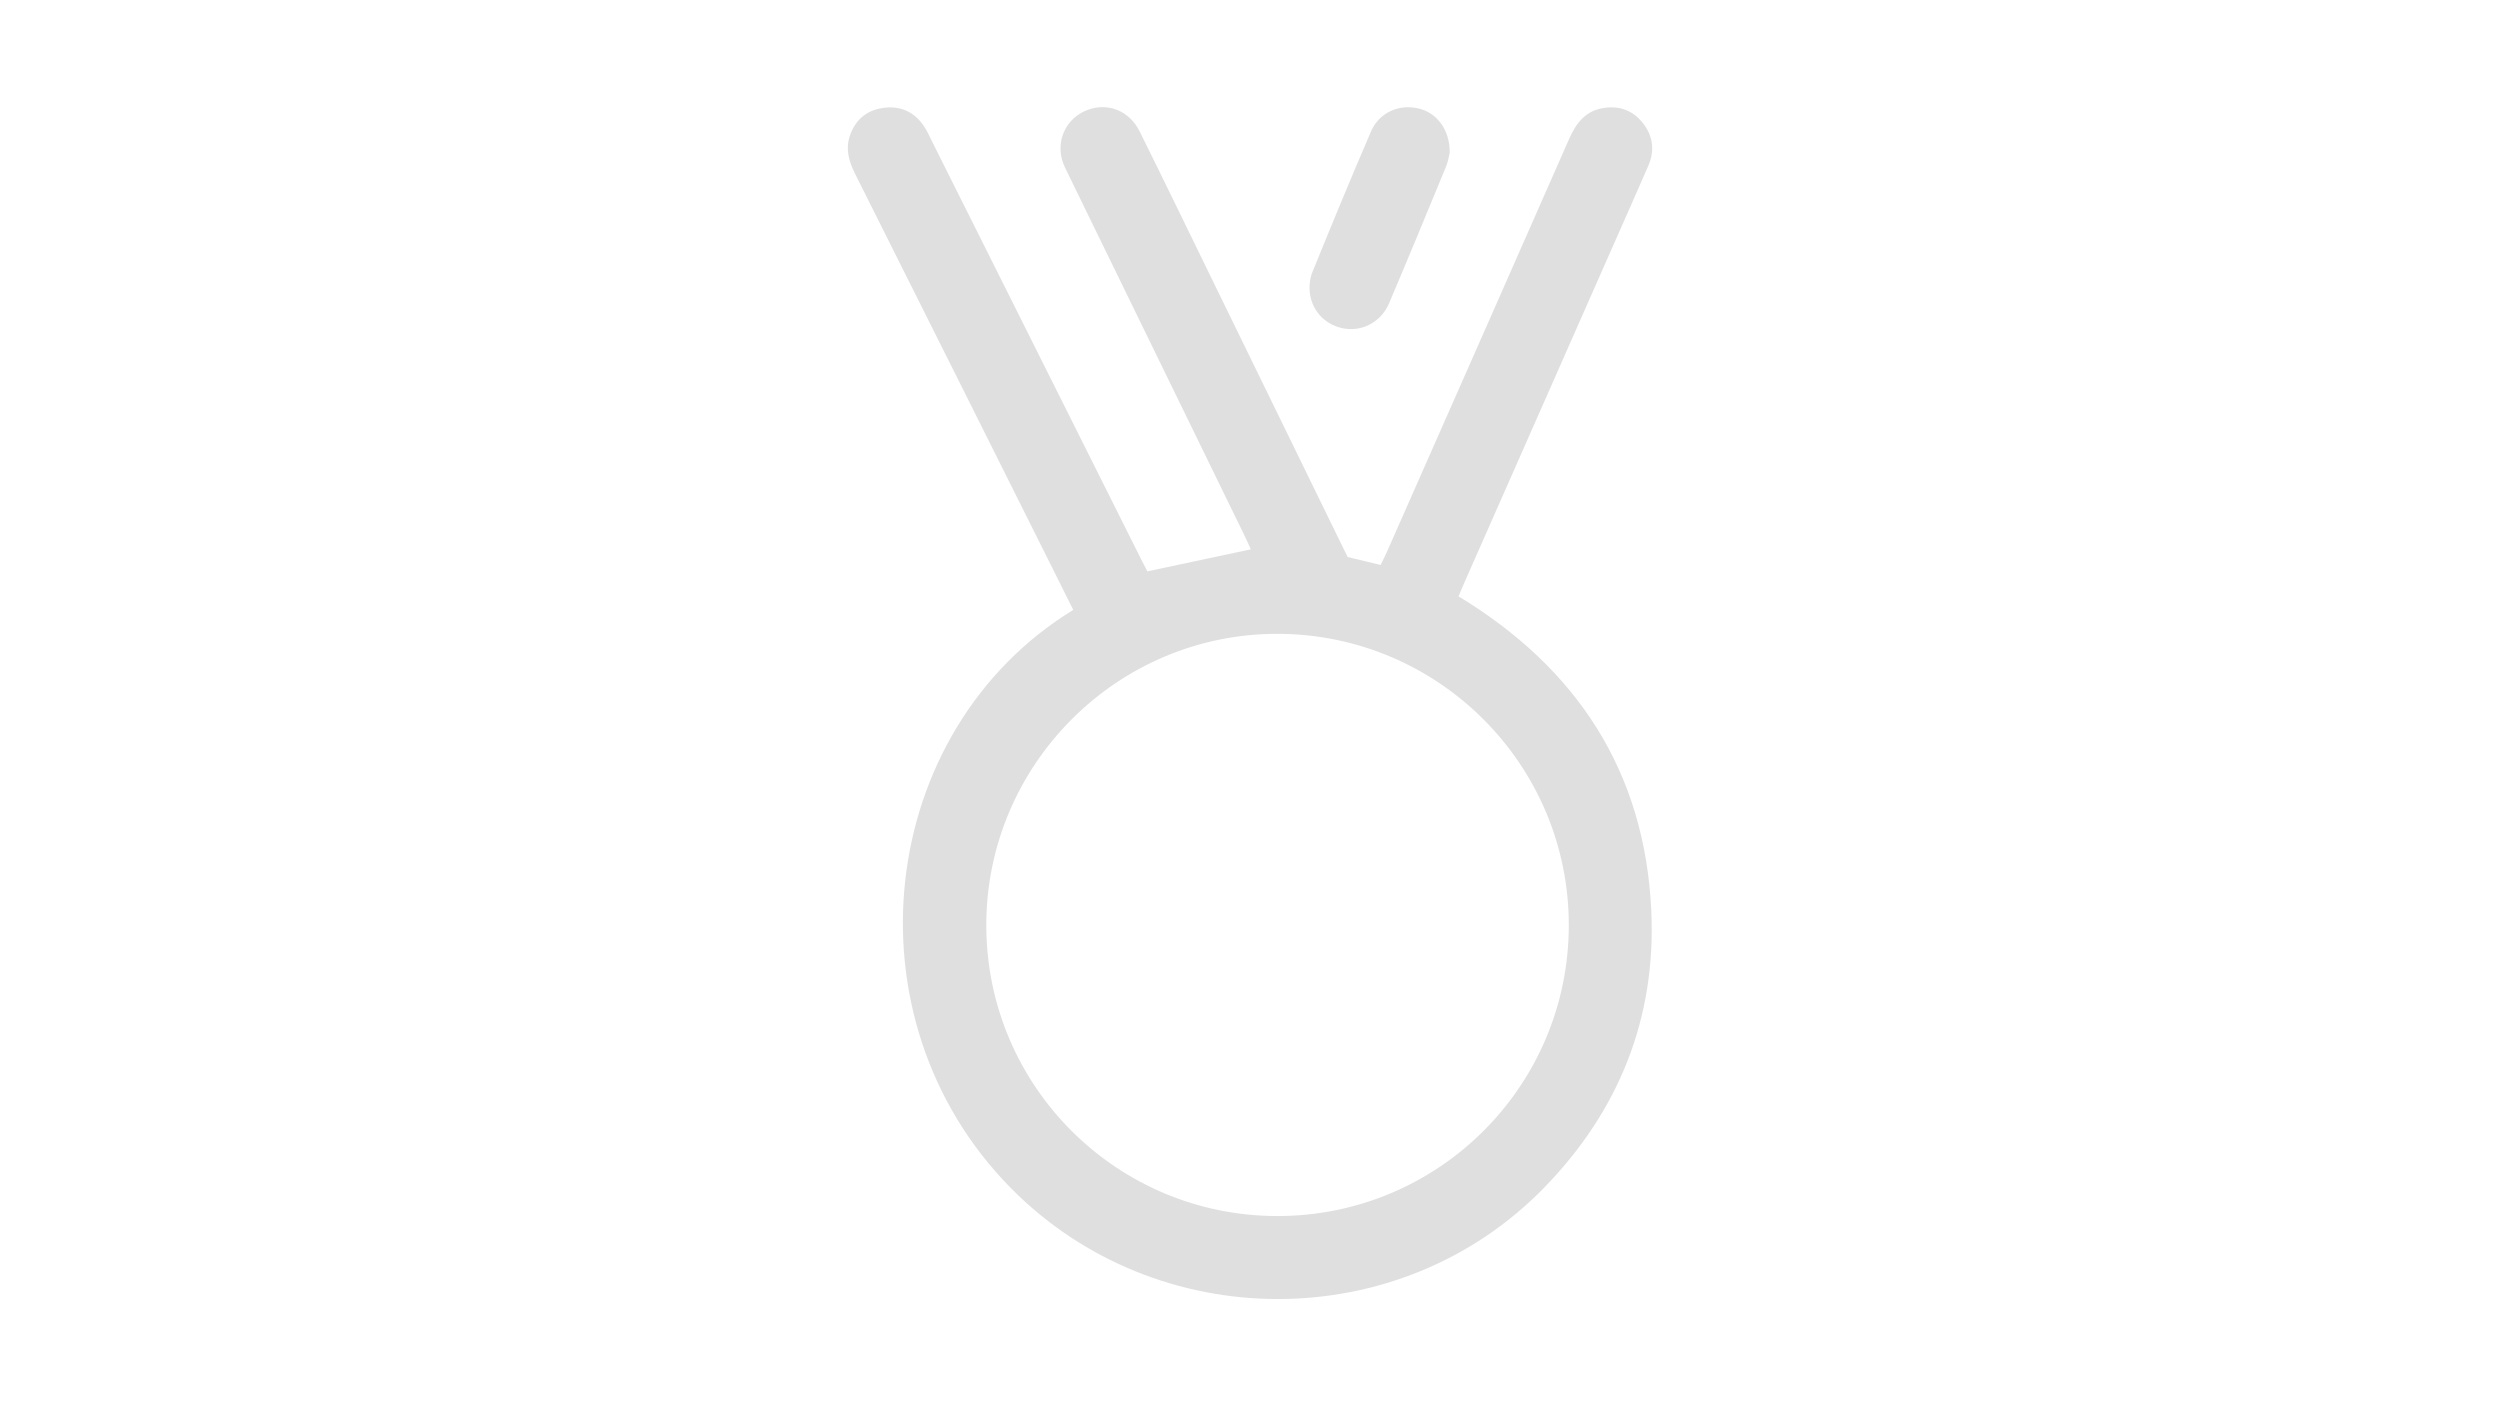
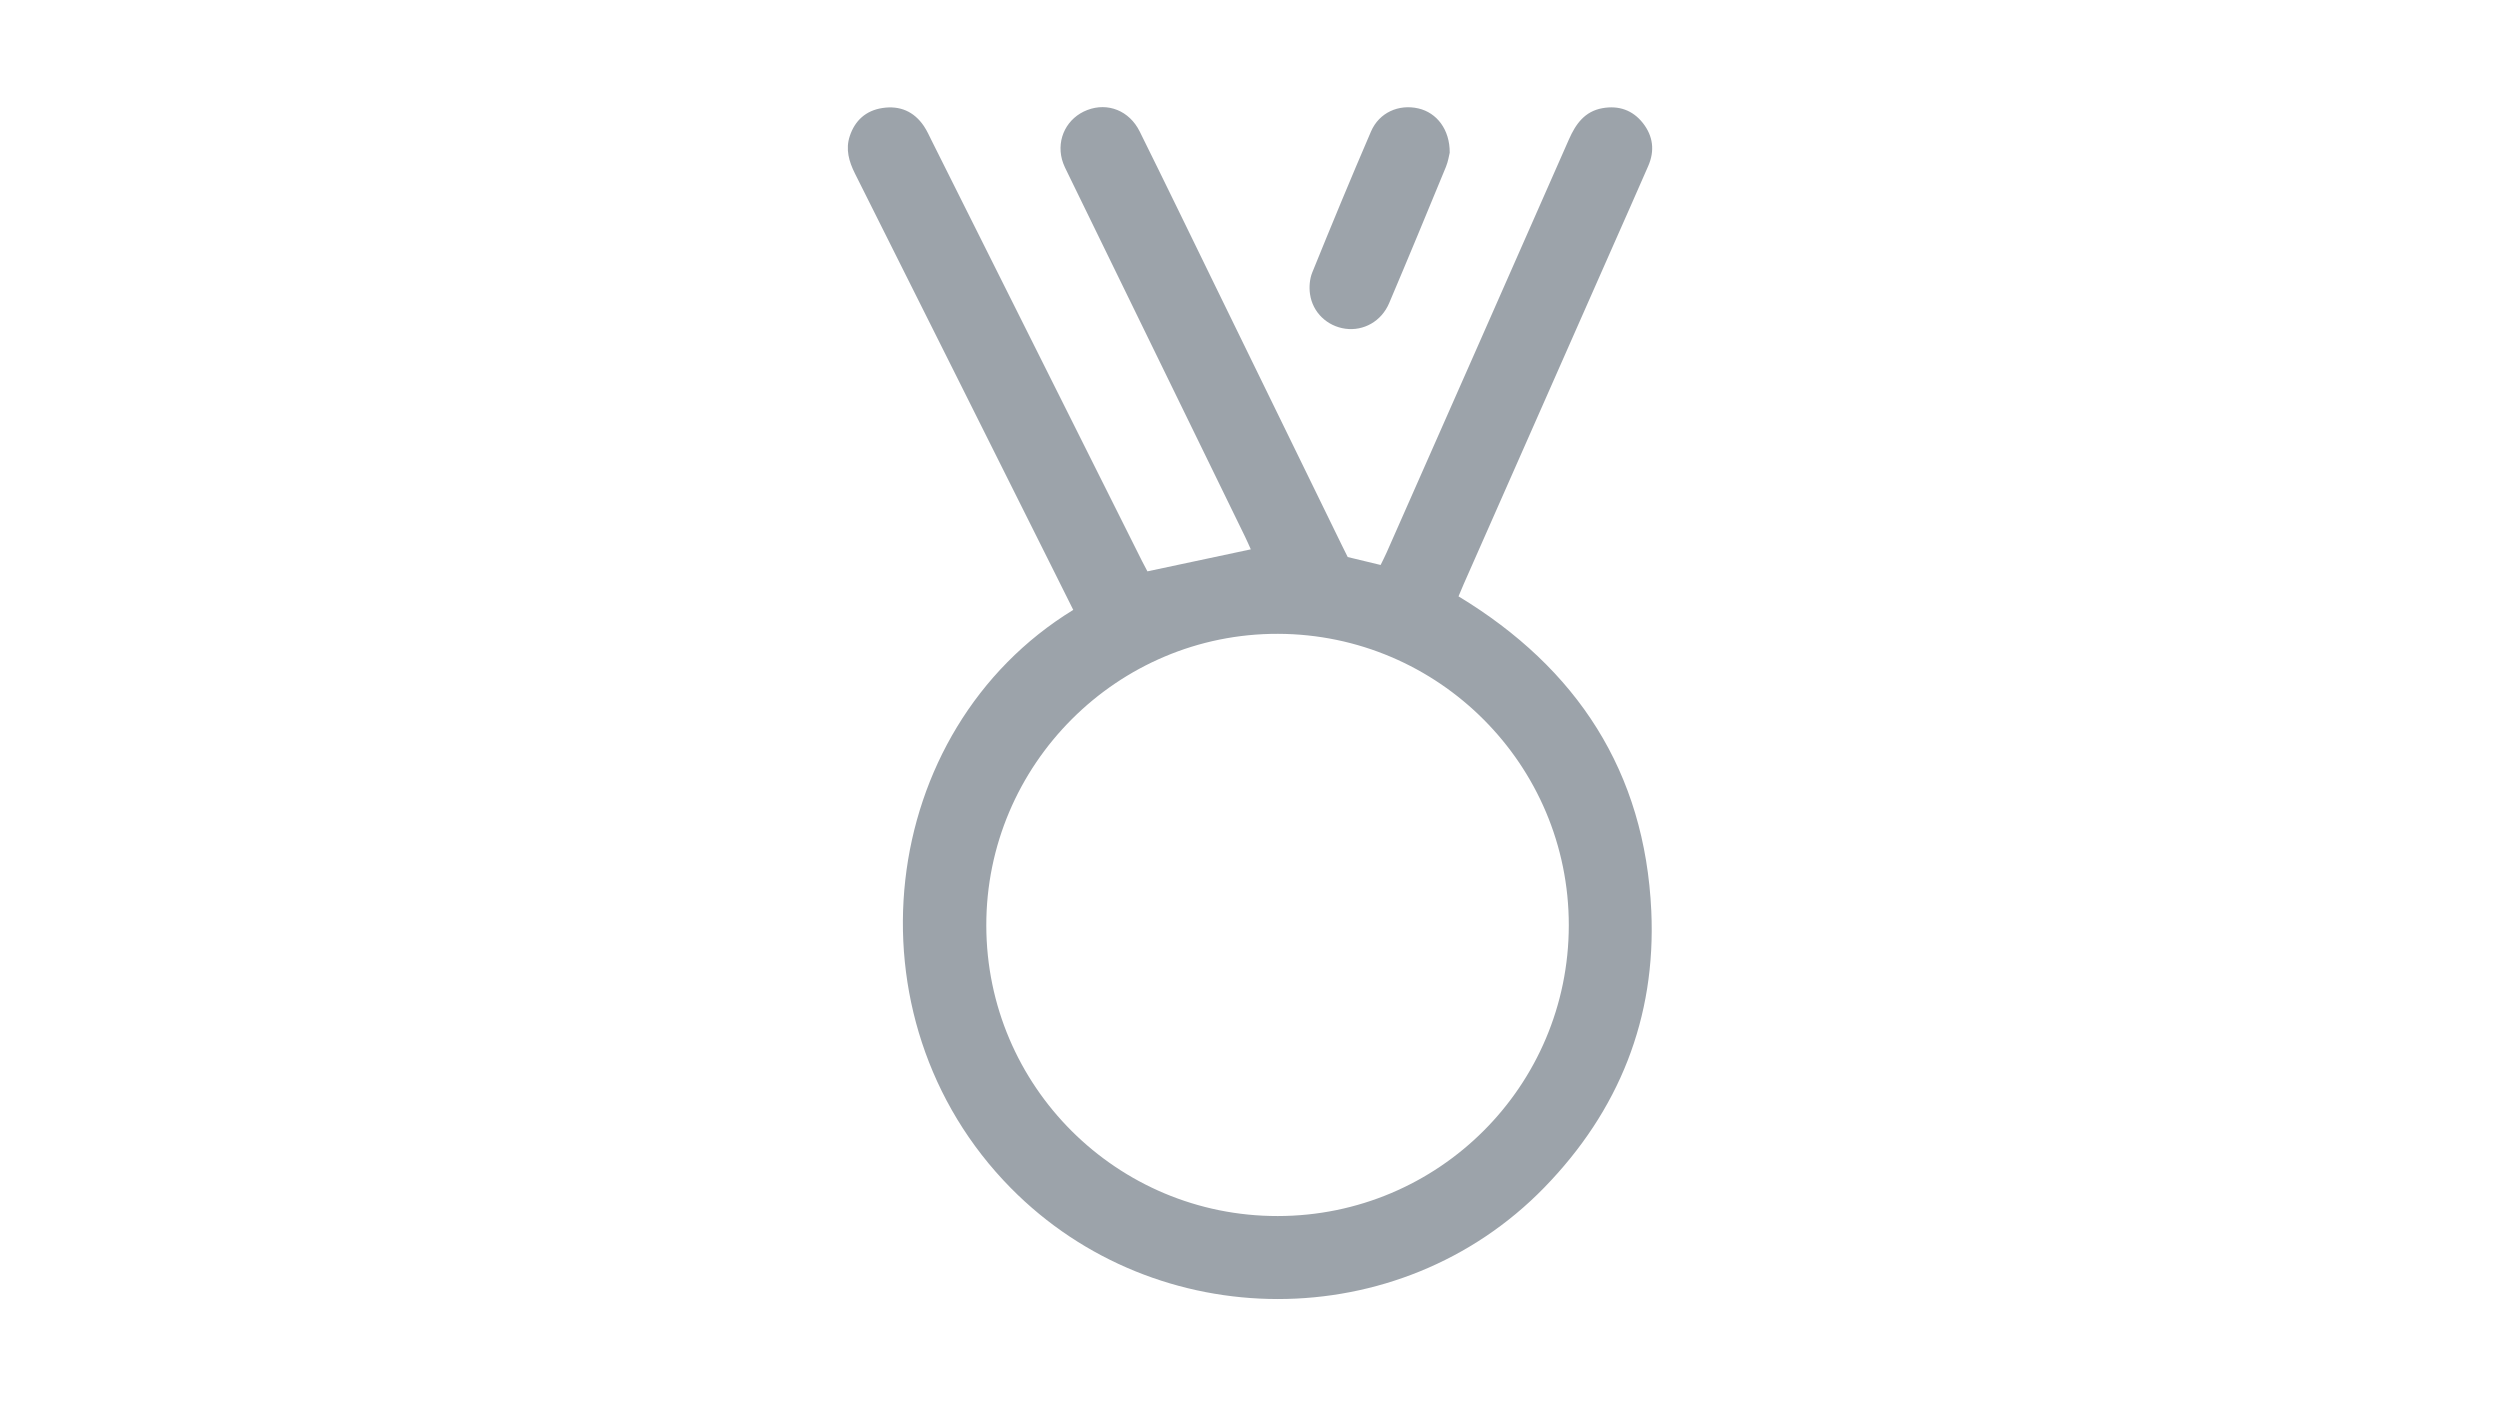
<svg xmlns="http://www.w3.org/2000/svg" id="_圖層_1" data-name="圖層 1" viewBox="0 0 960 540">
  <defs>
    <style>
      .cls-1 {
-         fill: #e0dfe0;
+         fill: #9ca3aa;
      }
    </style>
  </defs>
  <path class="cls-1" d="m517.51,213.9c4.18,1.01,8.21,1.98,12.65,3.05.76-1.57,1.59-3.15,2.31-4.79,23.35-52.87,46.72-105.74,70-158.64,2.62-5.95,6.09-10.77,12.87-11.98,6.22-1.11,11.6.71,15.55,5.74,3.92,5,4.58,10.6,2.04,16.44-4.64,10.66-9.37,21.28-14.07,31.92-18.92,42.85-37.83,85.7-56.75,128.54-.66,1.5-1.28,3.02-2.04,4.82,45.57,27.58,71.59,67.41,74.03,120.85,1.87,41.07-12.41,76.7-41.12,106.19-55.65,57.16-148.88,56.89-204.81.18-64.72-65.61-51.36-175.9,23.96-222.02-2.35-4.71-4.71-9.45-7.08-14.19-25.57-51.13-51.11-102.26-76.74-153.36-2.33-4.65-3.67-9.34-2-14.38,1.99-6.02,6.2-9.82,12.53-10.79,6.68-1.03,12.13,1.3,15.95,6.96,1.2,1.78,2.07,3.78,3.04,5.71,26.91,53.78,53.82,107.56,80.73,161.34.74,1.47,1.53,2.92,2.05,3.91,13.35-2.84,26.39-5.62,39.7-8.45-.62-1.37-1.38-3.17-2.24-4.92-22.57-46.28-45.16-92.56-67.73-138.85-.94-1.94-1.99-3.88-2.54-5.94-2.14-8.1,2.02-16.05,9.74-19,7.84-2.99,16.12.23,20.1,8.25,9.74,19.65,19.29,39.38,28.91,59.09,16.25,33.29,32.5,66.58,48.76,99.87.73,1.49,1.47,2.96,2.2,4.43Zm-26.86,253.06c61.79-.06,111.73-49.94,111.77-111.65.04-61.6-49.98-111.74-111.66-111.92-61.7-.18-112.12,50.26-112.02,112.05.1,61.69,50.16,111.58,111.91,111.52Z" />
  <path class="cls-1" d="m556.69,58.64c-.26.99-.58,3.32-1.45,5.43-7.2,17.47-14.42,34.94-21.81,52.34-2.97,6.99-9.81,10.77-16.8,9.82-6.95-.95-12.58-6.19-13.59-13.32-.38-2.68-.14-5.78.86-8.26,7.35-18.13,14.83-36.21,22.57-54.17,3.13-7.26,10.63-10.57,18.16-8.85,7.12,1.63,12.14,8.16,12.06,17.02Z" />
</svg>
